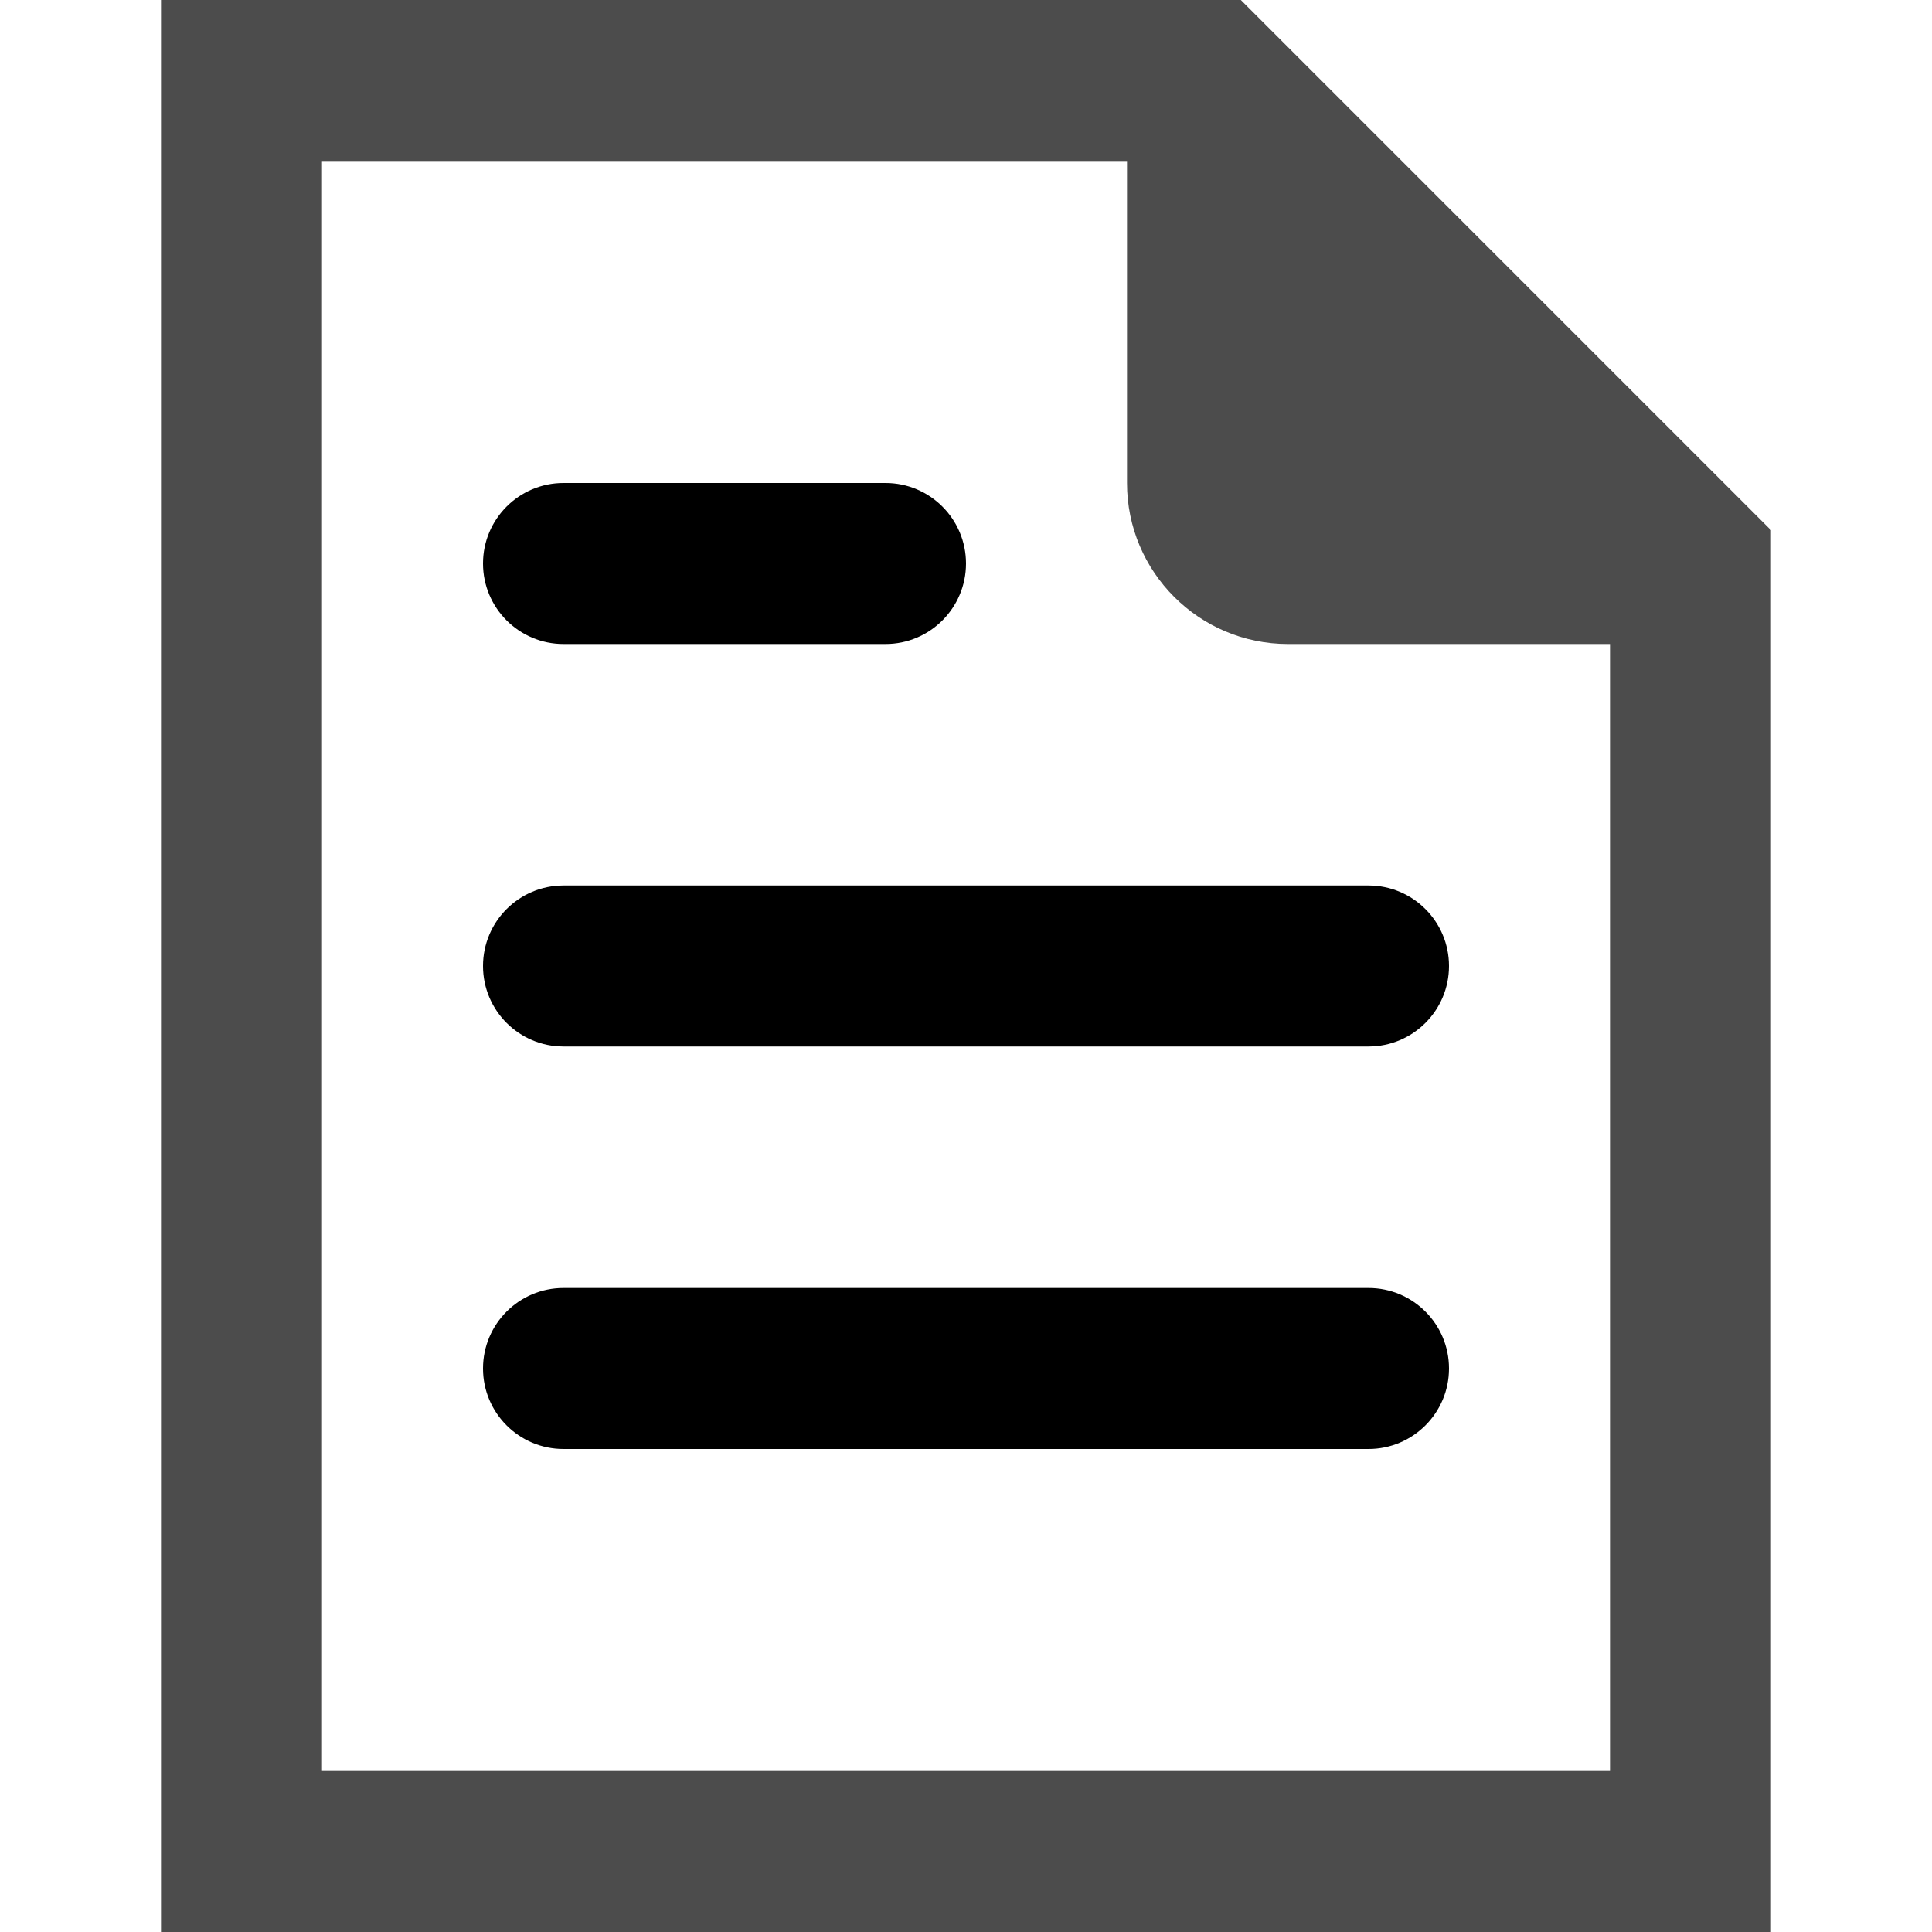
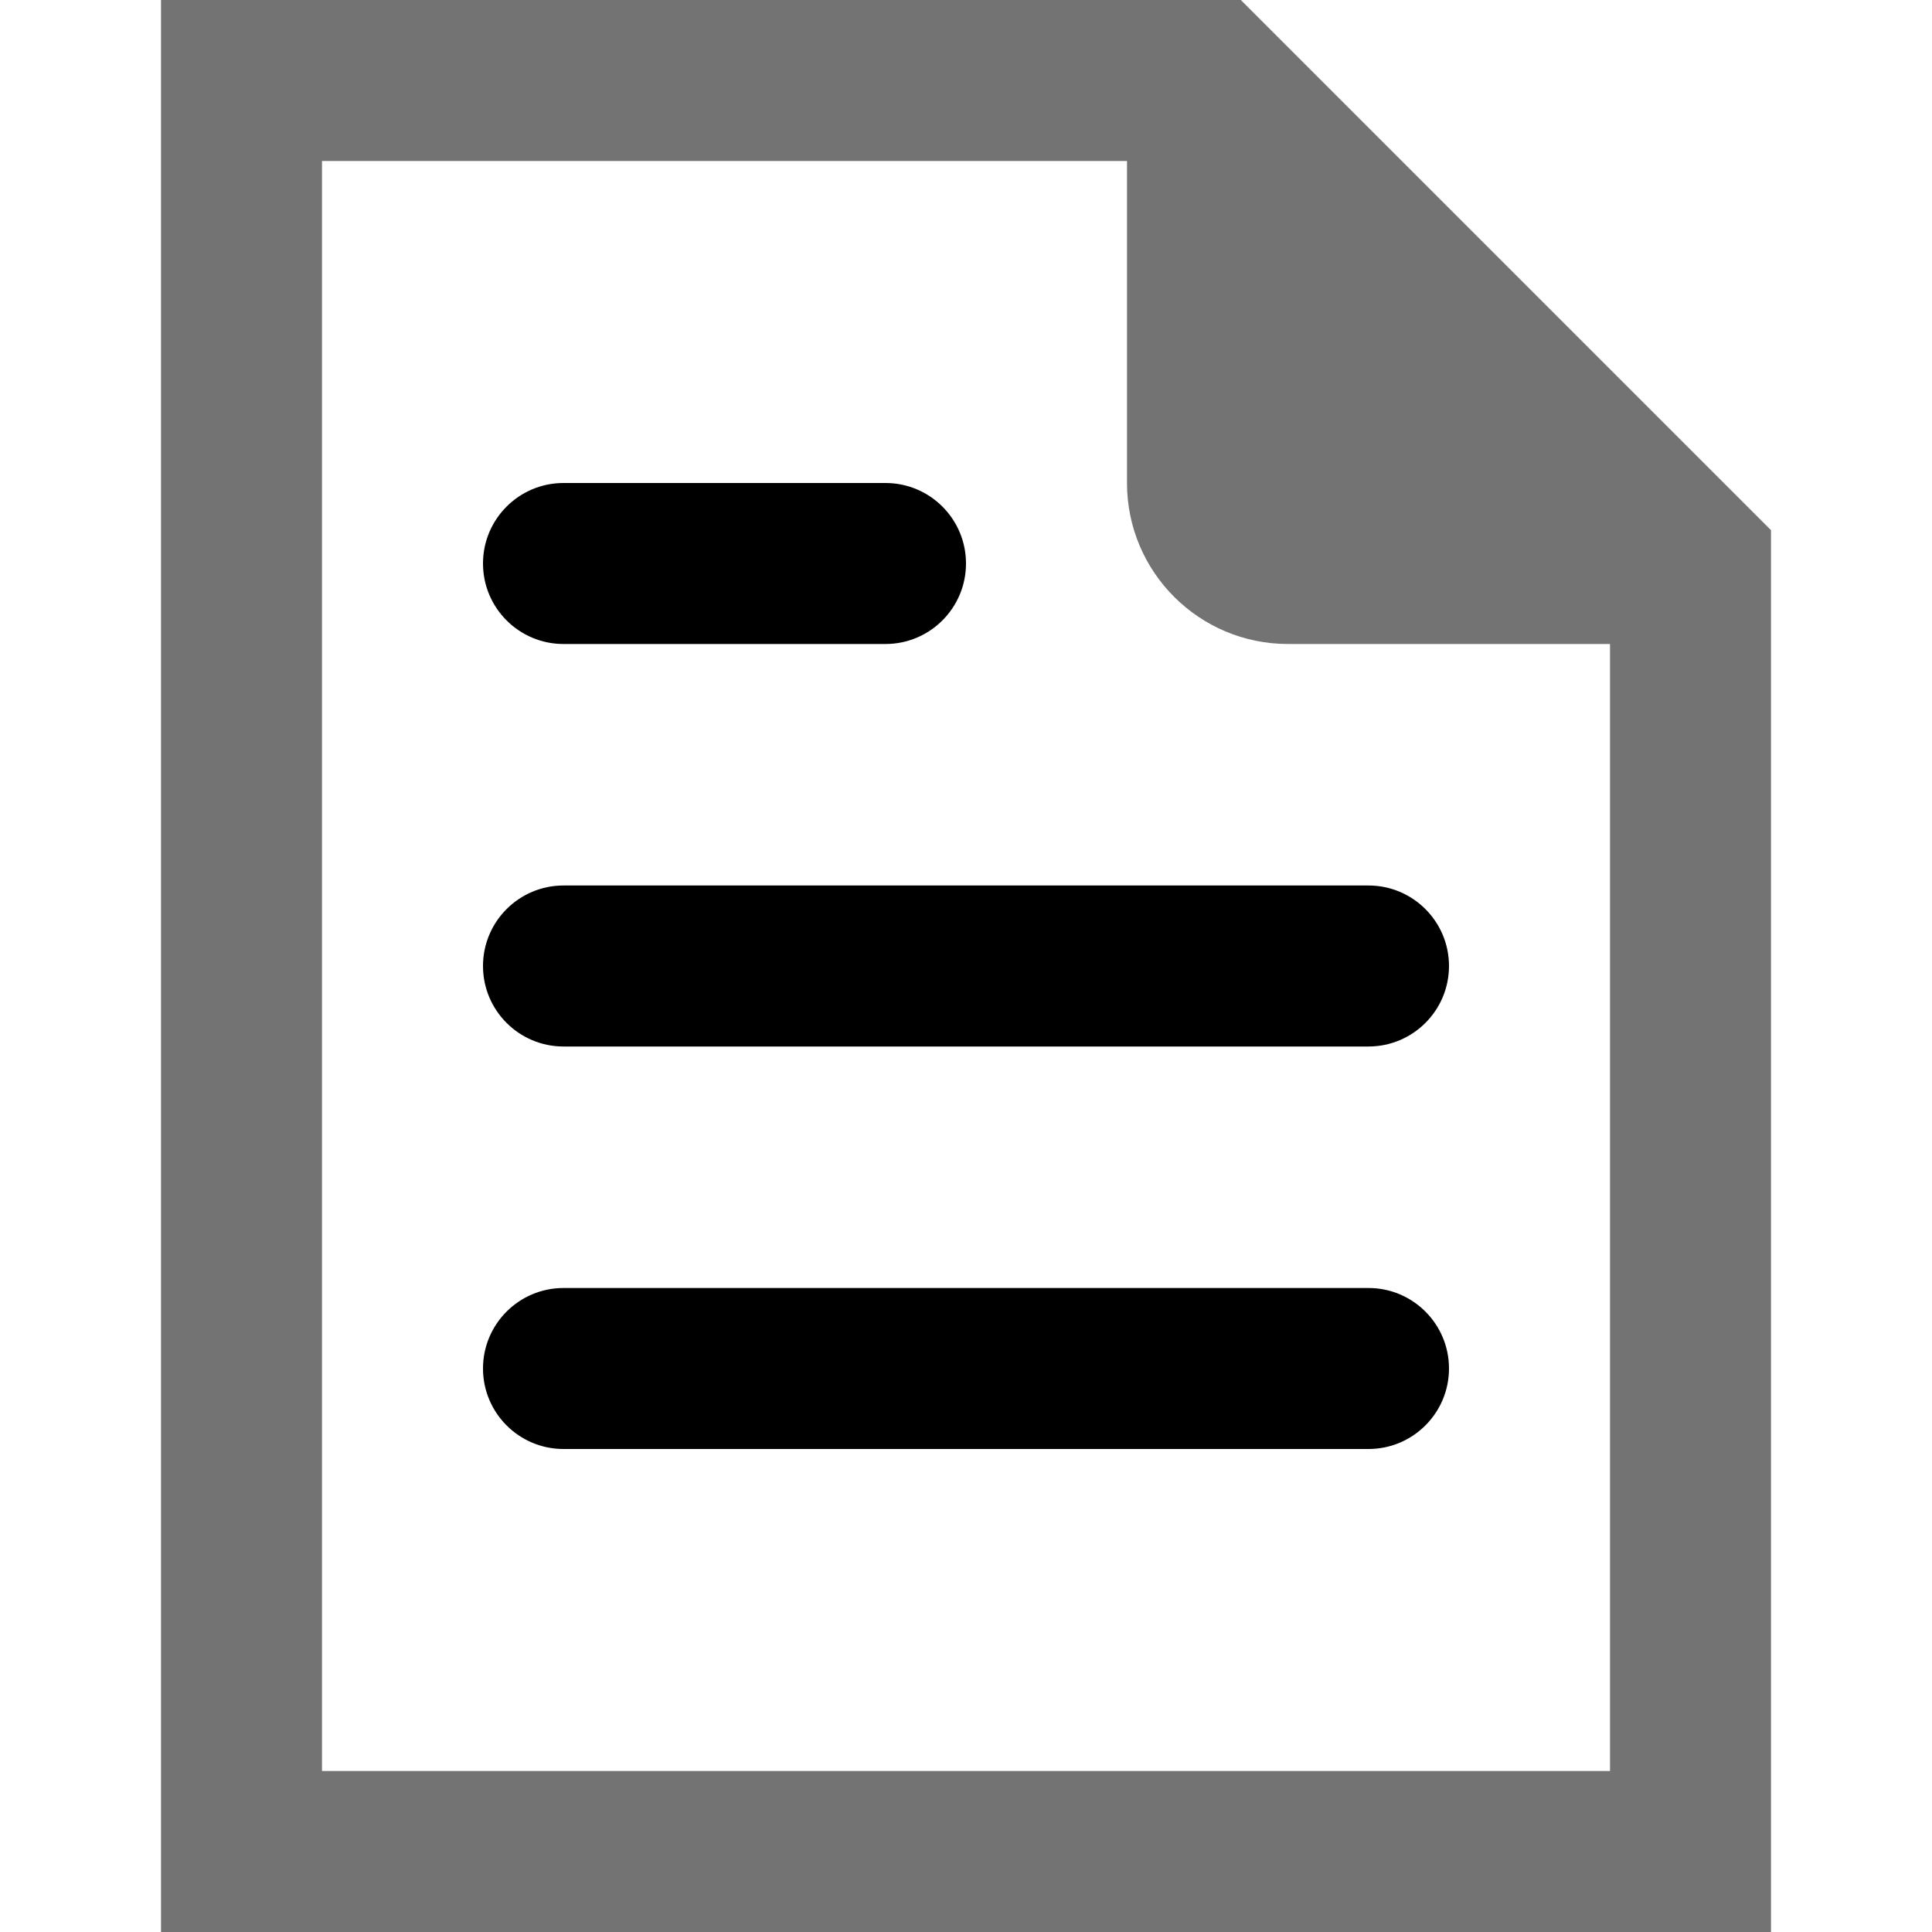
<svg xmlns="http://www.w3.org/2000/svg" width="24" height="24" viewBox="0 0 24 24" fill="none">
-   <g opacity="0.7">
+   <g opacity="0.55">
    <path fill-rule="evenodd" clip-rule="evenodd" d="M2 0H15.414L22 6.586V24H2V0ZM4 2V22H20V7.414L14.586 2H4Z" fill="black" />
    <path d="M14 1V6C14 7.105 14.895 8 16 8H21L14 1Z" fill="black" />
  </g>
  <path fill-rule="evenodd" clip-rule="evenodd" d="M6 7C6 6.448 6.448 6 7 6H11C11.552 6 12 6.448 12 7C12 7.552 11.552 8 11 8H7C6.448 8 6 7.552 6 7Z" fill="black" />
  <path fill-rule="evenodd" clip-rule="evenodd" d="M6 12C6 11.448 6.448 11 7 11H17C17.552 11 18 11.448 18 12C18 12.552 17.552 13 17 13H7C6.448 13 6 12.552 6 12Z" fill="black" />
  <path fill-rule="evenodd" clip-rule="evenodd" d="M6 17C6 16.448 6.448 16 7 16H17C17.552 16 18 16.448 18 17C18 17.552 17.552 18 17 18H7C6.448 18 6 17.552 6 17Z" fill="black" />
</svg>
